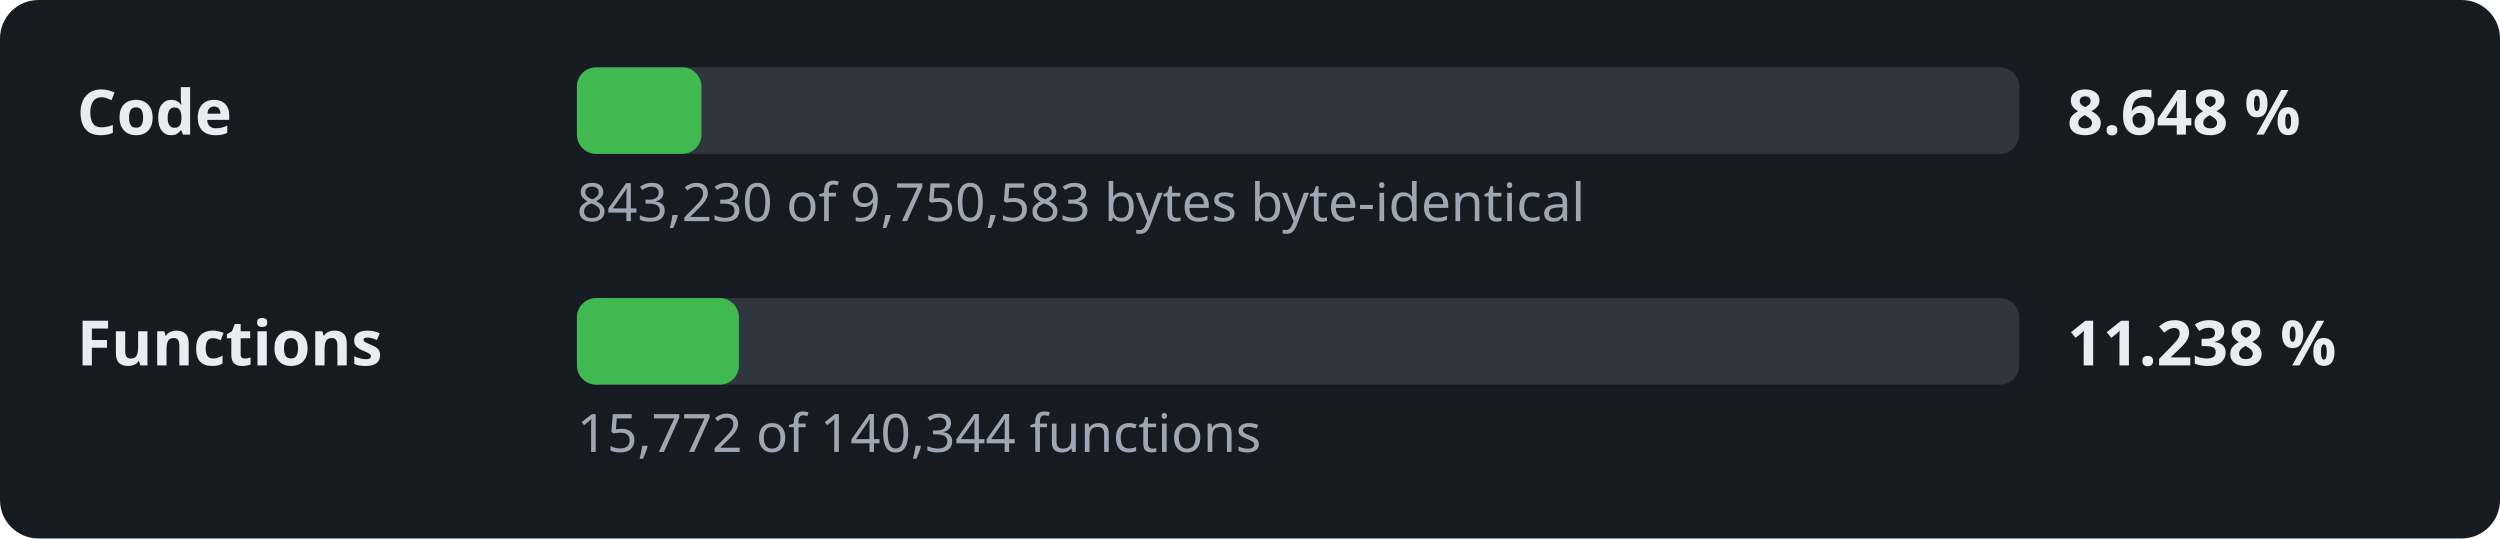
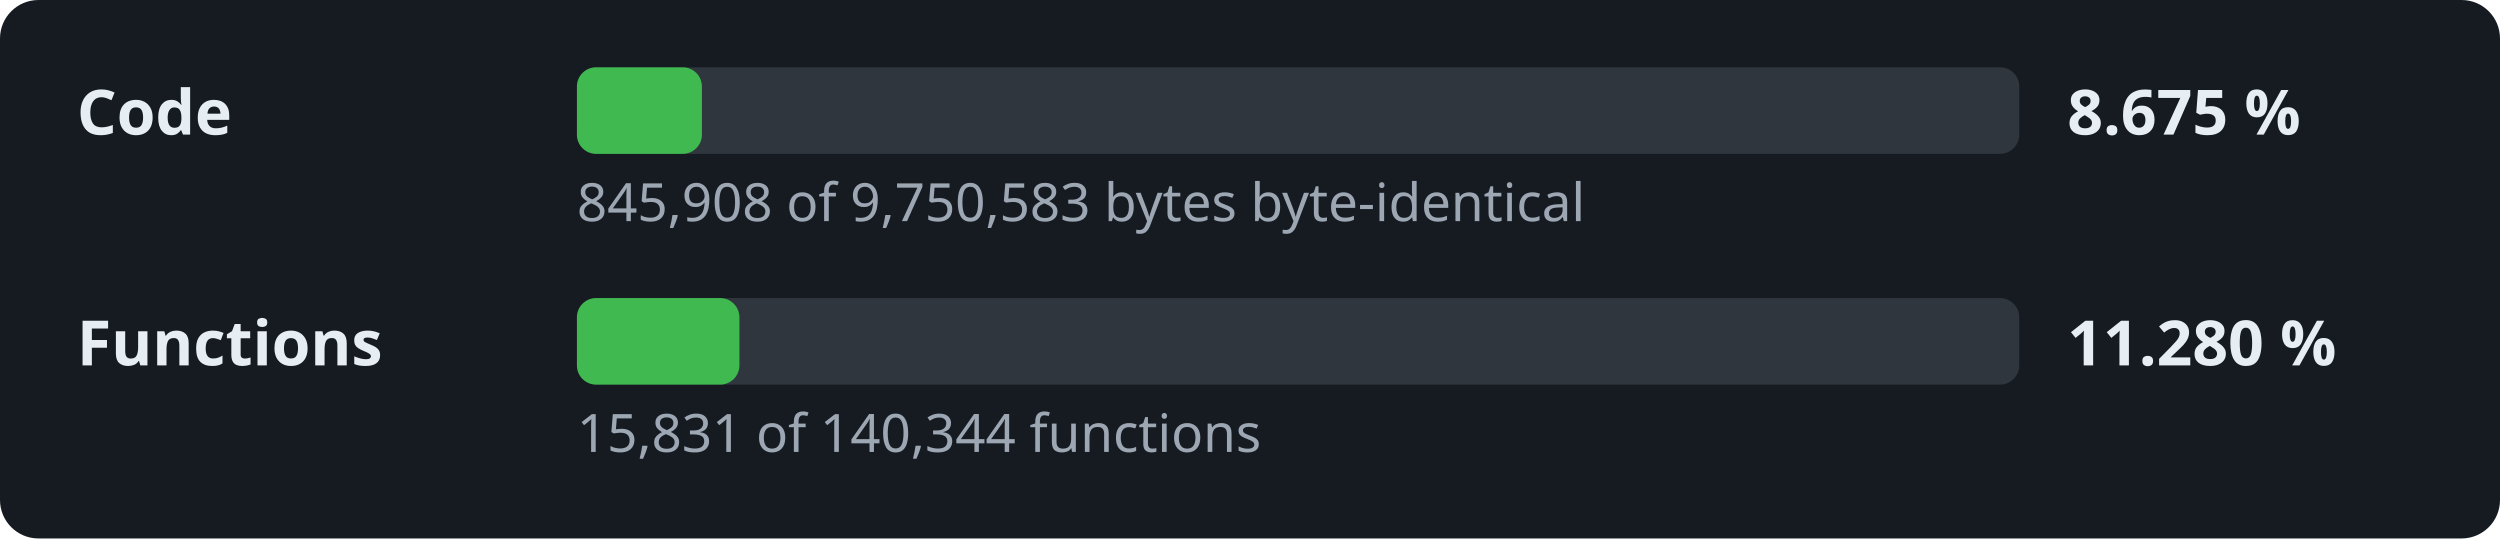
- <svg xmlns="http://www.w3.org/2000/svg" width="520" height="112" viewBox="0 0 520 112" role="img" aria-label="Decompilation progress: 8.648 % of the code">
+ <svg xmlns="http://www.w3.org/2000/svg" width="520" height="112" viewBox="0 0 520 112" role="img" aria-label="Decompilation progress: 8.675 % of the code">
  <style>.l,.v{font:600 13px sans-serif;fill:#e6edf3}.d{font:11px sans-serif;fill:#9da7b3}.t{fill:#30363d}.f{fill:#3fb950}</style>
  <rect width="520" height="112" rx="8" fill="#161b22" />
  <text x="16" y="28" class="l">Code</text>
  <rect x="120" y="14" width="300" height="18" rx="4" class="t" />
-   <rect x="120" y="14" width="25.9" height="18" rx="4" class="f" />
-   <text x="430" y="28" class="v">8.648 %</text>
-   <text x="120" y="46" class="d">843,230 of 9,750,583 bytes byte-identical</text>
+   <rect x="120" y="14" width="26.0" height="18" rx="4" class="f" />
+   <text x="430" y="28" class="v">8.675 %</text>
+   <text x="120" y="46" class="d">845,908 of 9,750,583 bytes byte-identical</text>
  <text x="16" y="76" class="l">Functions</text>
  <rect x="120" y="62" width="300" height="18" rx="4" class="t" />
-   <rect x="120" y="62" width="33.7" height="18" rx="4" class="f" />
-   <text x="430" y="76" class="v">11.238 %</text>
-   <text x="120" y="94" class="d">15,772 of 140,344 functions</text>
+   <rect x="120" y="62" width="33.8" height="18" rx="4" class="f" />
+   <text x="430" y="76" class="v">11.280 %</text>
+   <text x="120" y="94" class="d">15,831 of 140,344 functions</text>
</svg>
